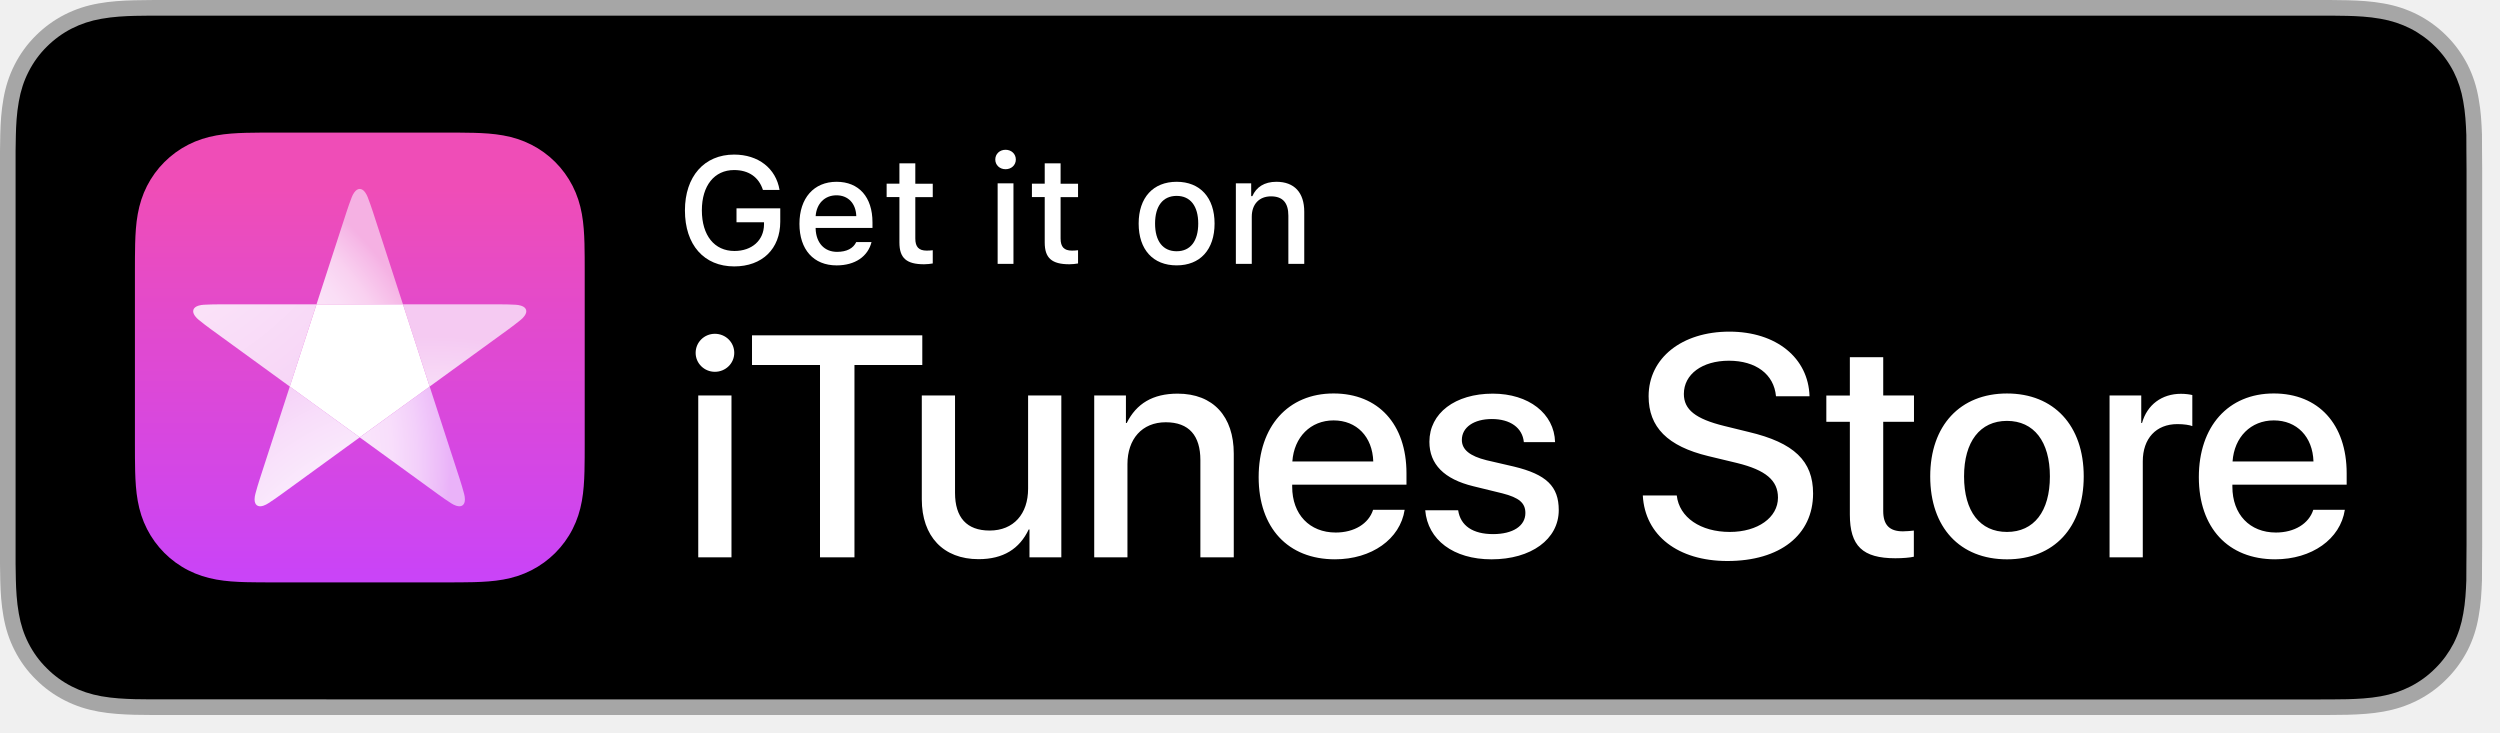
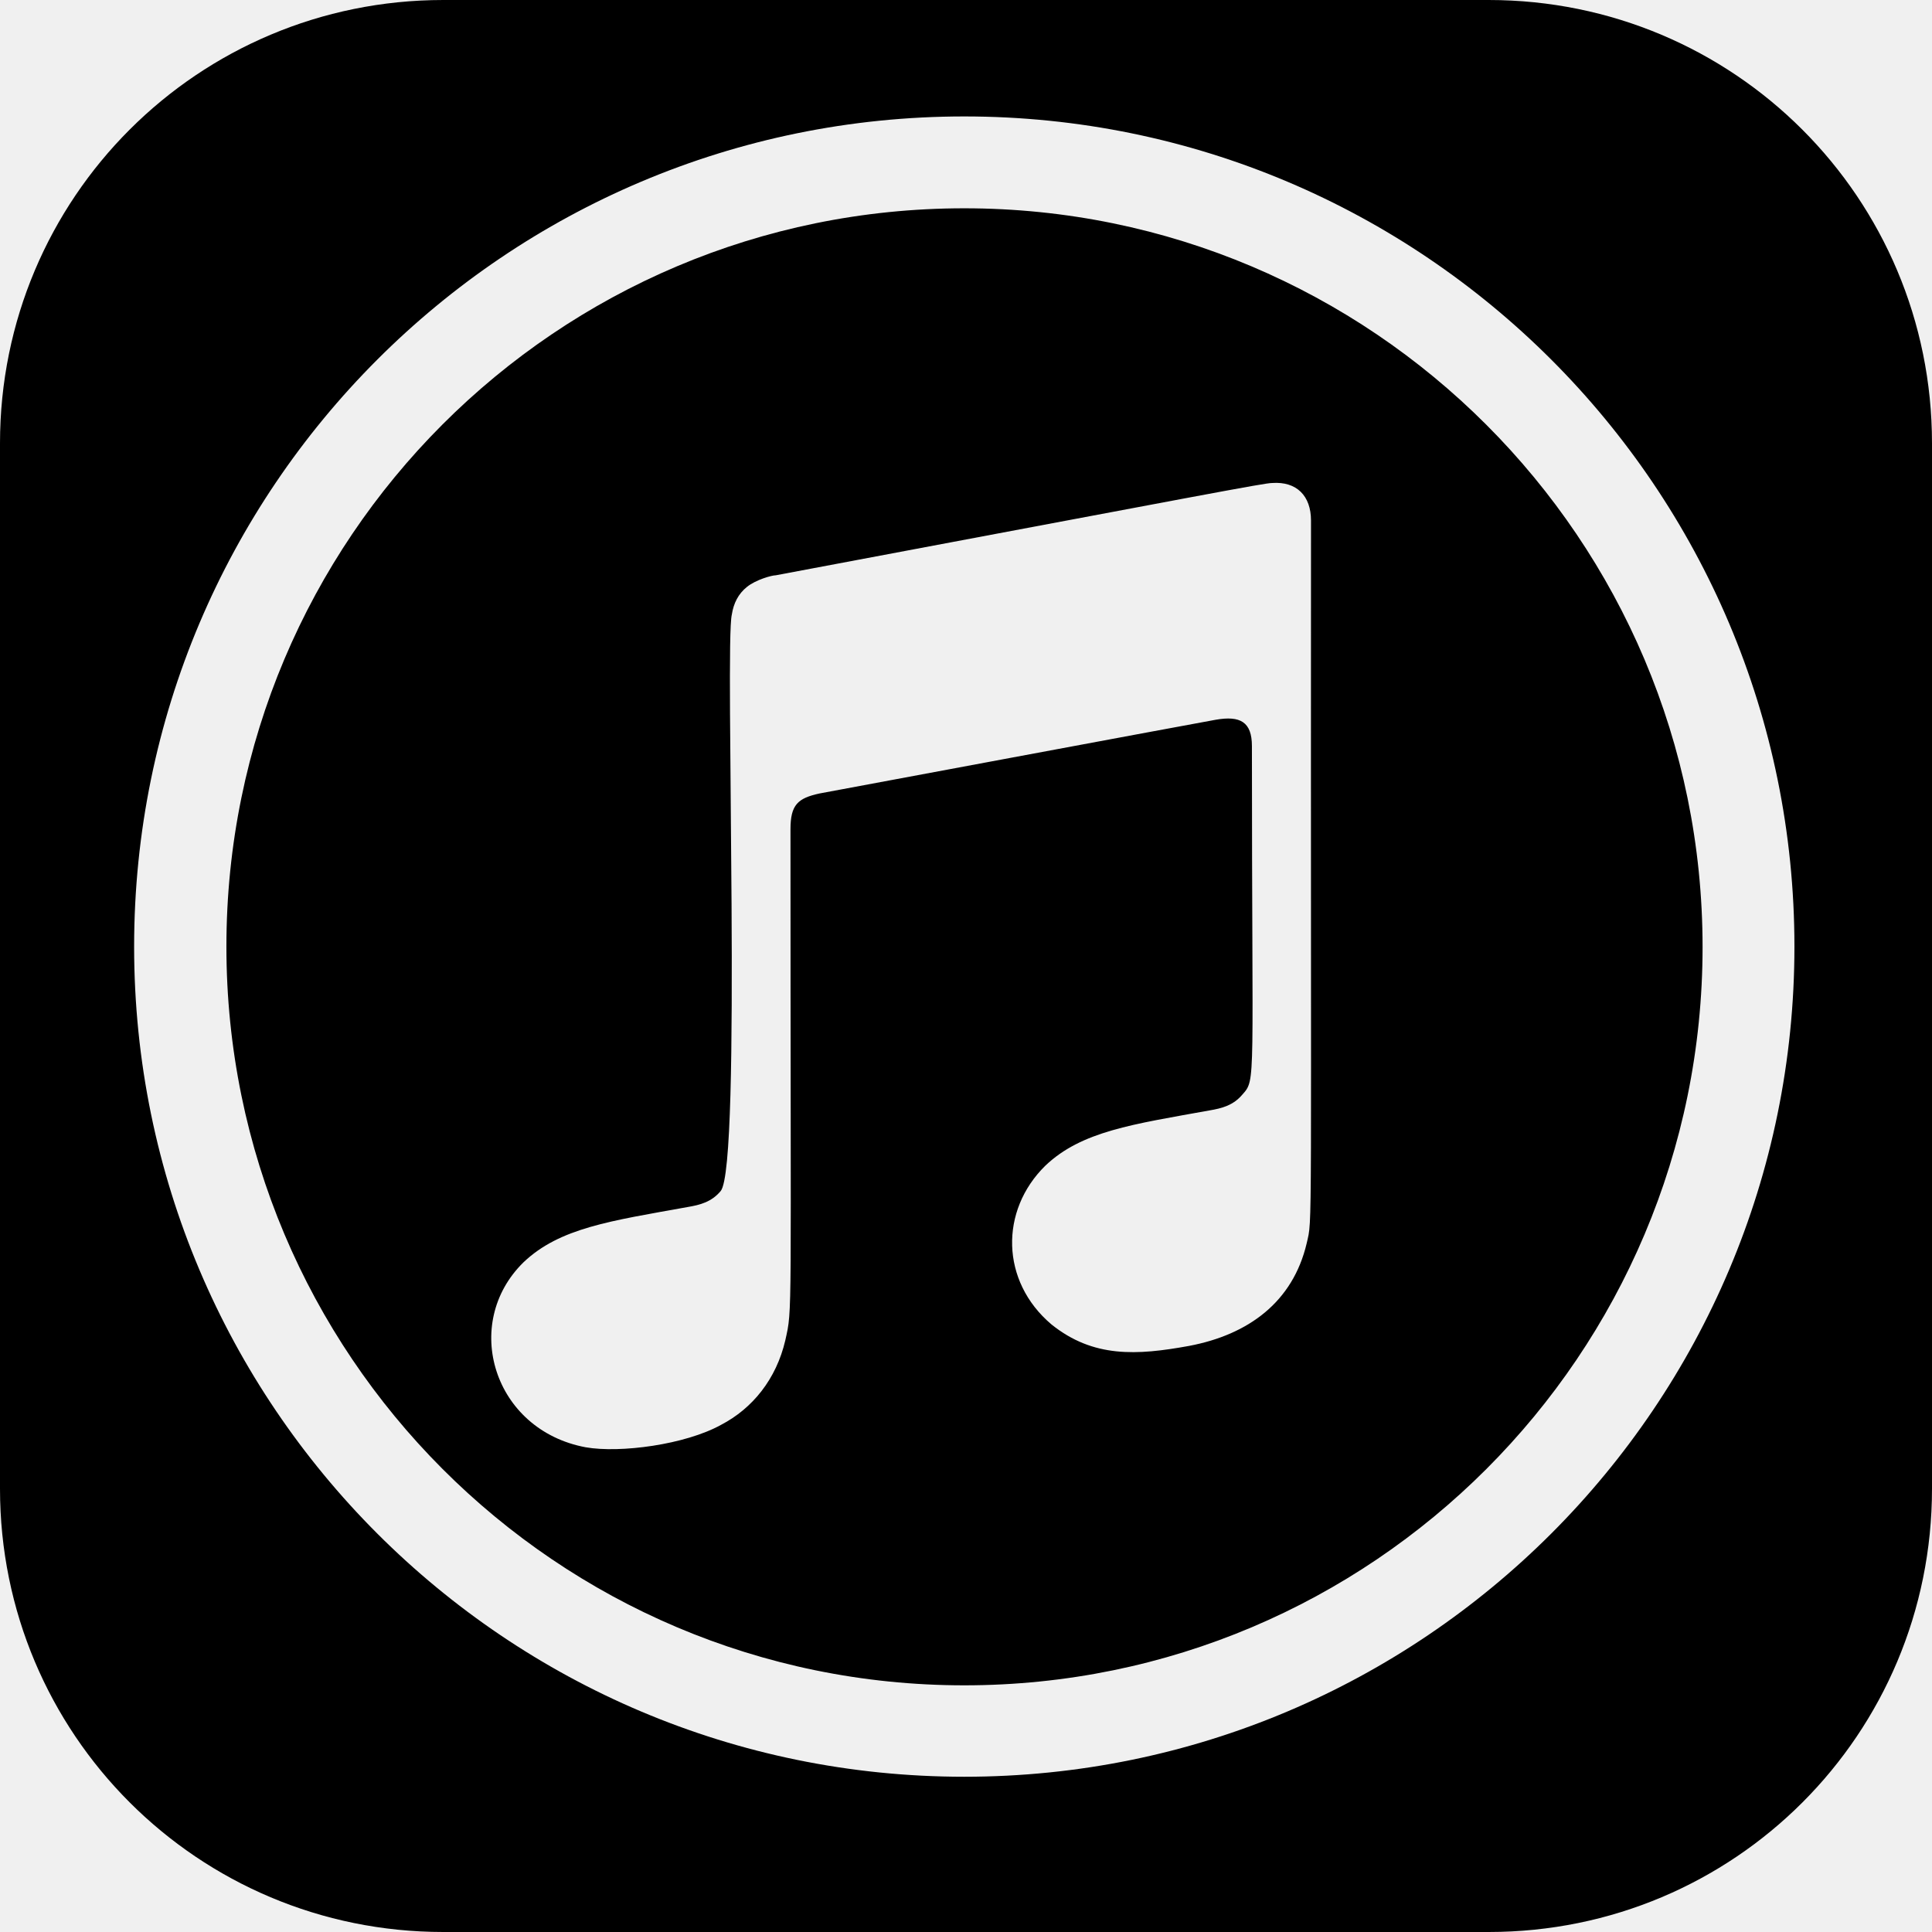
- <svg xmlns="http://www.w3.org/2000/svg" xmlns:xlink="http://www.w3.org/1999/xlink" version="1.1" id="type" x="0px" y="0px" width="139.86px" height="41px" viewBox="0 0 139.86 41" enable-background="new 0 0 139.86 41" xml:space="preserve">
-   <g>
-     <g>
-       <path fill="#A6A6A6" d="M129.333,0H9.535C9.168,0,8.806,0,8.44,0.002C8.134,0.004,7.83,0.01,7.521,0.015    C6.856,0.031,6.182,0.072,5.517,0.191C4.848,0.309,4.226,0.509,3.616,0.818C3.018,1.125,2.471,1.523,1.998,1.997    C1.519,2.471,1.123,3.02,0.819,3.618C0.508,4.227,0.311,4.852,0.194,5.521C0.074,6.184,0.032,6.854,0.015,7.523    C0.006,7.83,0.005,8.138,0,8.444C0,8.807,0,9.17,0,9.536v20.929c0,0.369,0,0.73,0,1.094c0.005,0.311,0.006,0.611,0.015,0.922    c0.017,0.67,0.059,1.34,0.179,2.002c0.117,0.67,0.314,1.298,0.625,1.904c0.303,0.596,0.7,1.145,1.178,1.614    c0.473,0.478,1.02,0.875,1.619,1.179c0.609,0.312,1.231,0.51,1.901,0.631c0.665,0.119,1.338,0.158,2.004,0.177    c0.309,0.007,0.613,0.011,0.919,0.011C8.806,40,9.168,40,9.535,40h119.798c0.359,0,0.725,0,1.084-0.002    c0.305,0,0.617-0.004,0.922-0.011c0.67-0.019,1.342-0.058,2-0.177c0.67-0.121,1.293-0.318,1.908-0.631    c0.598-0.304,1.145-0.701,1.617-1.179c0.477-0.47,0.873-1.019,1.182-1.614c0.307-0.606,0.506-1.234,0.619-1.904    c0.123-0.662,0.162-1.332,0.186-2.002c0.004-0.311,0.004-0.611,0.004-0.922c0.008-0.363,0.008-0.725,0.008-1.094V9.536    c0-0.366,0-0.729-0.008-1.092c0-0.307,0-0.614-0.004-0.921c-0.023-0.67-0.062-1.34-0.186-2.002    c-0.113-0.67-0.312-1.295-0.619-1.903c-0.309-0.599-0.705-1.147-1.182-1.621c-0.473-0.474-1.02-0.872-1.617-1.179    c-0.615-0.31-1.238-0.51-1.908-0.627c-0.658-0.119-1.33-0.16-2-0.177c-0.305-0.005-0.617-0.011-0.922-0.013    C130.057,0,129.692,0,129.333,0L129.333,0z" />
-       <path d="M8.445,39.125c-0.305,0-0.602-0.004-0.904-0.011c-0.559-0.016-1.222-0.047-1.869-0.163c-0.61-0.11-1.153-0.29-1.657-0.548    c-0.522-0.265-0.99-0.606-1.397-1.017c-0.414-0.406-0.754-0.873-1.021-1.396c-0.259-0.505-0.437-1.047-0.543-1.657    c-0.122-0.673-0.153-1.355-0.167-1.875c-0.006-0.211-0.015-0.913-0.015-0.913V8.444c0,0,0.009-0.691,0.015-0.895    c0.013-0.524,0.044-1.206,0.166-1.872C1.16,5.064,1.337,4.522,1.597,4.016c0.266-0.524,0.606-0.994,1.015-1.398    c0.414-0.414,0.884-0.757,1.402-1.022c0.514-0.261,1.055-0.439,1.653-0.544C6.341,0.931,7.024,0.9,7.543,0.887l0.902-0.012    h121.966l0.913,0.013c0.513,0.013,1.195,0.043,1.858,0.163c0.603,0.105,1.148,0.285,1.671,0.548    c0.513,0.263,0.982,0.605,1.392,1.016c0.409,0.406,0.752,0.878,1.023,1.404c0.258,0.511,0.434,1.053,0.535,1.649    c0.116,0.631,0.152,1.279,0.174,1.887c0.003,0.283,0.003,0.587,0.003,0.89c0.008,0.375,0.008,0.732,0.008,1.092v20.929    c0,0.363,0,0.718-0.008,1.075c0,0.325,0,0.623-0.004,0.93c-0.021,0.589-0.057,1.236-0.171,1.854    c-0.104,0.613-0.279,1.155-0.54,1.67c-0.27,0.52-0.612,0.989-1.016,1.386c-0.413,0.418-0.882,0.759-1.399,1.023    c-0.519,0.264-1.048,0.438-1.668,0.55c-0.641,0.116-1.304,0.147-1.869,0.163c-0.293,0.007-0.6,0.011-0.897,0.011l-1.084,0.002    L8.445,39.125z" />
-     </g>
-     <path fill="#FFFFFF" d="M38.917,19.741c0-0.594,0.482-1.067,1.076-1.067c0.602,0,1.084,0.473,1.084,1.067   c0,0.585-0.482,1.059-1.084,1.059C39.399,20.8,38.917,20.327,38.917,19.741z M39.063,22.125h1.859v9.054h-1.859V22.125z    M45.874,31.179V20.421H42.07V18.76h9.527v1.661h-3.795v10.757H45.874z M59.375,31.179h-1.782v-1.558h-0.043   c-0.516,1.084-1.42,1.661-2.806,1.661c-1.971,0-3.175-1.274-3.175-3.348v-5.809h1.859v5.448c0,1.377,0.654,2.108,1.936,2.108   c1.343,0,2.152-0.929,2.152-2.341v-5.215h1.859V31.179z M61.216,22.125h1.773v1.541h0.043c0.542-1.084,1.454-1.644,2.849-1.644   c1.997,0,3.141,1.282,3.141,3.356v5.8h-1.868V25.74c0-1.36-0.628-2.117-1.937-2.117c-1.333,0-2.143,0.947-2.143,2.341v5.215h-1.859   V22.125z M78.582,28.519c-0.25,1.644-1.851,2.771-3.899,2.771c-2.633,0-4.269-1.764-4.269-4.596c0-2.84,1.644-4.682,4.191-4.682   c2.504,0,4.079,1.721,4.079,4.467v0.637h-6.394v0.112c0,1.549,0.972,2.564,2.436,2.564c1.033,0,1.841-0.49,2.091-1.273H78.582z    M72.299,25.817h4.527c-0.043-1.386-0.929-2.298-2.22-2.298C73.323,23.519,72.394,24.449,72.299,25.817z M83.512,22.022   c2.005,0,3.442,1.11,3.485,2.711H85.25c-0.078-0.8-0.757-1.291-1.79-1.291c-1.007,0-1.678,0.465-1.678,1.17   c0,0.542,0.447,0.904,1.385,1.136l1.523,0.353c1.825,0.439,2.513,1.11,2.513,2.436c0,1.635-1.549,2.754-3.761,2.754   c-2.134,0-3.571-1.093-3.709-2.745h1.842c0.129,0.869,0.826,1.334,1.954,1.334c1.11,0,1.807-0.457,1.807-1.179   c0-0.56-0.344-0.86-1.291-1.102l-1.618-0.396c-1.635-0.396-2.461-1.23-2.461-2.487C79.966,23.115,81.403,22.022,83.512,22.022z    M93.805,27.719c0.138,1.23,1.334,2.04,2.969,2.04c1.566,0,2.693-0.809,2.693-1.919c0-0.964-0.68-1.541-2.289-1.937l-1.609-0.387   c-2.28-0.551-3.339-1.618-3.339-3.348c0-2.143,1.867-3.615,4.518-3.615c2.625,0,4.423,1.472,4.484,3.615h-1.876   c-0.112-1.239-1.136-1.988-2.633-1.988s-2.521,0.757-2.521,1.859c0,0.878,0.654,1.395,2.255,1.79l1.368,0.336   c2.547,0.602,3.606,1.626,3.606,3.442c0,2.323-1.85,3.778-4.793,3.778c-2.754,0-4.613-1.42-4.733-3.666H93.805z M105.355,19.982   v2.143h1.721v1.472h-1.721v4.992c0,0.774,0.344,1.136,1.102,1.136c0.189,0,0.49-0.026,0.611-0.043v1.463   c-0.207,0.051-0.62,0.086-1.033,0.086c-1.833,0-2.547-0.688-2.547-2.444v-5.189h-1.316v-1.472h1.316v-2.143H105.355z    M107.984,26.652c0-2.849,1.678-4.639,4.294-4.639c2.625,0,4.294,1.79,4.294,4.639c0,2.857-1.661,4.639-4.294,4.639   C109.645,31.29,107.984,29.509,107.984,26.652z M114.679,26.652c0-1.954-0.895-3.106-2.401-3.106c-1.506,0-2.401,1.162-2.401,3.106   c0,1.962,0.895,3.107,2.401,3.107C113.784,29.759,114.679,28.614,114.679,26.652z M118.017,22.125h1.773v1.541h0.043   c0.284-1.024,1.11-1.635,2.177-1.635c0.267,0,0.491,0.034,0.637,0.069v1.738c-0.146-0.061-0.473-0.112-0.834-0.112   c-1.196,0-1.937,0.809-1.937,2.083v5.37h-1.859V22.125z M131.18,28.519c-0.25,1.644-1.851,2.771-3.899,2.771   c-2.633,0-4.269-1.764-4.269-4.596c0-2.84,1.644-4.682,4.191-4.682c2.504,0,4.079,1.721,4.079,4.467v0.637h-6.394v0.112   c0,1.549,0.972,2.564,2.436,2.564c1.033,0,1.841-0.49,2.091-1.273H131.18z M124.898,25.817h4.527   c-0.043-1.386-0.929-2.298-2.22-2.298C125.922,23.519,124.992,24.449,124.898,25.817z" />
-     <g>
-       <g>
-         <defs>
-           <rect id="SVGID_1_" x="7.548" y="7.418" width="25.164" height="25.164" />
-         </defs>
-         <clipPath id="SVGID_2_">
-           <use xlink:href="#SVGID_1_" overflow="visible" />
-         </clipPath>
-         <g clip-path="url(#SVGID_2_)">
-           <defs>
-             <path id="SVGID_3_" d="M15.268,7.418c-0.25,0-0.5,0-0.75,0.002c-0.253,0.002-0.506,0.004-0.759,0.011       c-0.552,0.015-1.108,0.047-1.653,0.145c-0.553,0.099-1.068,0.262-1.571,0.518c-0.494,0.252-0.946,0.58-1.338,0.972       C8.804,9.458,8.476,9.91,8.224,10.404c-0.256,0.503-0.418,1.018-0.518,1.572c-0.098,0.545-0.13,1.101-0.145,1.653       c-0.007,0.253-0.01,0.506-0.011,0.759c-0.001,0.241-0.002,0.482-0.002,0.723v0.178v9.421v0.178c0,0.241,0,0.482,0.002,0.723       c0.002,0.253,0.004,0.506,0.011,0.759c0.015,0.551,0.047,1.107,0.145,1.653c0.099,0.554,0.262,1.069,0.518,1.572       c0.252,0.494,0.58,0.946,0.972,1.338c0.392,0.392,0.844,0.721,1.338,0.972c0.503,0.256,1.018,0.418,1.571,0.518       c0.545,0.098,1.102,0.131,1.653,0.145c0.253,0.007,0.506,0.01,0.759,0.011c0.25,0.002,0.5,0.002,0.75,0.002h0.152h9.421h0.152       c0.25,0,0.5,0,0.75-0.002c0.253-0.002,0.506-0.004,0.759-0.011c0.552-0.015,1.108-0.047,1.653-0.145       c0.553-0.099,1.068-0.262,1.571-0.518c0.494-0.252,0.946-0.58,1.338-0.972c0.392-0.392,0.721-0.844,0.972-1.338       c0.256-0.503,0.418-1.018,0.518-1.572c0.098-0.545,0.13-1.101,0.145-1.653c0.007-0.253,0.01-0.506,0.011-0.759       c0.001-0.241,0.002-0.483,0.002-0.724v-9.775c0-0.241,0-0.483-0.002-0.724c-0.002-0.253-0.004-0.506-0.011-0.759       c-0.015-0.551-0.047-1.107-0.145-1.653c-0.099-0.554-0.262-1.069-0.518-1.572c-0.252-0.494-0.58-0.946-0.972-1.338       c-0.392-0.392-0.844-0.721-1.338-0.972c-0.503-0.256-1.018-0.418-1.571-0.518c-0.545-0.098-1.102-0.131-1.653-0.145       c-0.253-0.007-0.506-0.01-0.759-0.011c-0.25-0.002-0.5-0.002-0.75-0.002H15.268z" />
-           </defs>
-           <clipPath id="SVGID_4_">
-             <use xlink:href="#SVGID_3_" overflow="visible" />
-           </clipPath>
-           <linearGradient id="SVGID_5_" gradientUnits="userSpaceOnUse" x1="-1238.027" y1="-846.017" x2="-1238.001" y2="-846.017" gradientTransform="matrix(0 961.0199 961.0199 0 813059.375 1189776.375)">
-             <stop offset="0" style="stop-color:#EF4DB7" />
-             <stop offset="1" style="stop-color:#C643FD" />
-           </linearGradient>
-           <rect x="7.548" y="7.418" clip-path="url(#SVGID_4_)" fill="url(#SVGID_5_)" width="25.164" height="25.164" />
-         </g>
-         <g clip-path="url(#SVGID_2_)">
-           <defs>
-             <path id="SVGID_6_" d="M19.973,10.615c-0.05,0.031-0.094,0.074-0.137,0.13c-0.007,0.009-0.014,0.019-0.021,0.028       c-0.057,0.081-0.102,0.169-0.137,0.261c-0.104,0.269-0.2,0.541-0.289,0.815l-1.682,5.176h4.836l-1.682-5.176       c-0.089-0.274-0.186-0.546-0.289-0.815c-0.035-0.092-0.08-0.181-0.137-0.261c-0.007-0.01-0.014-0.019-0.021-0.028       c-0.043-0.056-0.087-0.1-0.137-0.13c-0.049-0.03-0.1-0.045-0.152-0.045C20.073,10.57,20.022,10.585,19.973,10.615" />
-           </defs>
-           <clipPath id="SVGID_7_">
-             <use xlink:href="#SVGID_6_" overflow="visible" />
-           </clipPath>
-           <radialGradient id="SVGID_8_" cx="-1238.21" cy="-848.474" r="0.026" gradientTransform="matrix(717.8253 0 0 -717.8253 888826.75 -609031.375)" gradientUnits="userSpaceOnUse">
-             <stop offset="0" style="stop-color:#FBE3F8" />
-             <stop offset="0.745" style="stop-color:#FBE3F8" />
-             <stop offset="0.808" style="stop-color:#FADEF6" />
-             <stop offset="0.88" style="stop-color:#F9D1F0" />
-             <stop offset="0.955" style="stop-color:#F6BAE7" />
-             <stop offset="0.98" style="stop-color:#F5B1E3" />
-             <stop offset="1" style="stop-color:#F5B1E3" />
-           </radialGradient>
-           <rect x="17.707" y="10.57" clip-path="url(#SVGID_7_)" fill="url(#SVGID_8_)" width="4.836" height="6.456" />
-         </g>
-         <g clip-path="url(#SVGID_2_)">
-           <defs>
-             <path id="SVGID_9_" d="M20.125,24.468l4.403,3.198c0.233,0.17,0.471,0.333,0.714,0.49c0.083,0.054,0.171,0.099,0.264,0.131       c0.011,0.004,0.022,0.007,0.034,0.011c0.068,0.02,0.129,0.029,0.188,0.025c0.057-0.005,0.108-0.022,0.149-0.053       c0.042-0.03,0.074-0.073,0.096-0.126c0.022-0.054,0.033-0.115,0.035-0.186c0-0.012,0-0.023,0-0.035       c-0.001-0.099-0.017-0.196-0.043-0.292c-0.074-0.279-0.156-0.556-0.245-0.83l-1.682-5.175L20.125,24.468z" />
-           </defs>
-           <clipPath id="SVGID_10_">
-             <use xlink:href="#SVGID_9_" overflow="visible" />
-           </clipPath>
-           <radialGradient id="SVGID_11_" cx="-1238.21" cy="-848.474" r="0.026" gradientTransform="matrix(717.8253 0 0 -717.8253 888826.75 -609031.375)" gradientUnits="userSpaceOnUse">
-             <stop offset="0" style="stop-color:#F9E3FB" />
-             <stop offset="0.746" style="stop-color:#F9E3FB" />
-             <stop offset="0.81" style="stop-color:#F8DEFB" />
-             <stop offset="0.883" style="stop-color:#F3D0FA" />
-             <stop offset="0.96" style="stop-color:#ECBAF9" />
-             <stop offset="0.981" style="stop-color:#EAB2F9" />
-             <stop offset="1" style="stop-color:#EAB2F9" />
-           </radialGradient>
-           <rect x="20.125" y="21.625" clip-path="url(#SVGID_10_)" fill="url(#SVGID_11_)" width="5.882" height="6.701" />
-         </g>
-         <g clip-path="url(#SVGID_2_)">
-           <defs>
-             <path id="SVGID_12_" d="M12.265,17.026c-0.288,0-0.577,0.008-0.865,0.023c-0.098,0.005-0.196,0.02-0.291,0.05       c-0.011,0.004-0.023,0.007-0.033,0.011c-0.067,0.023-0.122,0.052-0.166,0.09c-0.044,0.037-0.074,0.081-0.09,0.13       c-0.016,0.049-0.017,0.102-0.004,0.158c0.014,0.057,0.041,0.113,0.081,0.171c0.007,0.01,0.013,0.019,0.021,0.029       c0.059,0.079,0.129,0.149,0.206,0.211c0.224,0.182,0.453,0.358,0.686,0.527l4.402,3.199l1.494-4.599H12.265z" />
-           </defs>
-           <clipPath id="SVGID_13_">
-             <use xlink:href="#SVGID_12_" overflow="visible" />
-           </clipPath>
-           <radialGradient id="SVGID_14_" cx="-1238.308" cy="-848.682" r="0.026" gradientTransform="matrix(978.9961 0 0 -978.9961 1212297.25 -830848.875)" gradientUnits="userSpaceOnUse">
-             <stop offset="0" style="stop-color:#FAE1F8" />
-             <stop offset="0.6" style="stop-color:#FAE1F8" />
-             <stop offset="0.85" style="stop-color:#F7D6F7" />
-             <stop offset="1" style="stop-color:#F7D6F7" />
-           </radialGradient>
-           <rect x="10.802" y="17.026" clip-path="url(#SVGID_13_)" fill="url(#SVGID_14_)" width="6.904" height="4.599" />
-         </g>
-         <g clip-path="url(#SVGID_2_)">
-           <defs>
-             <path id="SVGID_15_" d="M14.531,26.801c-0.089,0.274-0.171,0.551-0.245,0.83c-0.025,0.095-0.041,0.193-0.043,0.292       c0,0.012,0,0.024,0,0.035c0.002,0.071,0.012,0.132,0.035,0.186c0.022,0.053,0.054,0.096,0.096,0.126       c0.042,0.03,0.092,0.048,0.149,0.053c0.058,0.005,0.12-0.004,0.188-0.025c0.011-0.003,0.022-0.007,0.034-0.011       c0.093-0.032,0.182-0.077,0.264-0.131c0.242-0.157,0.48-0.32,0.713-0.49l4.403-3.199l-2.483-1.804l-1.43-1.039L14.531,26.801z" />
-           </defs>
-           <clipPath id="SVGID_16_">
-             <use xlink:href="#SVGID_15_" overflow="visible" />
-           </clipPath>
-           <radialGradient id="SVGID_17_" cx="-1239.187" cy="-848.007" r="0.026" gradientTransform="matrix(696.9604 0 0 -696.9604 863691.812 -590993.062)" gradientUnits="userSpaceOnUse">
-             <stop offset="0" style="stop-color:#FAE9FC" />
-             <stop offset="0.669" style="stop-color:#FAE9FC" />
-             <stop offset="0.812" style="stop-color:#F8DEFA" />
-             <stop offset="0.91" style="stop-color:#F6D4F8" />
-             <stop offset="1" style="stop-color:#F6D4F8" />
-           </radialGradient>
-           <rect x="14.243" y="21.625" clip-path="url(#SVGID_16_)" fill="url(#SVGID_17_)" width="5.882" height="6.701" />
-         </g>
-         <g clip-path="url(#SVGID_2_)">
-           <defs>
-             <path id="SVGID_18_" d="M22.543,17.026l1.494,4.599l4.403-3.199c0.233-0.17,0.462-0.345,0.686-0.527       c0.077-0.062,0.147-0.132,0.206-0.211c0.007-0.01,0.014-0.019,0.021-0.029c0.04-0.058,0.068-0.114,0.081-0.171       c0.013-0.056,0.012-0.109-0.004-0.158c-0.016-0.049-0.046-0.093-0.09-0.13c-0.044-0.038-0.1-0.067-0.166-0.09       c-0.011-0.004-0.022-0.008-0.033-0.011c-0.094-0.029-0.192-0.044-0.291-0.05c-0.288-0.016-0.576-0.023-0.865-0.023       L22.543,17.026L22.543,17.026z" />
-           </defs>
-           <clipPath id="SVGID_19_">
-             <use xlink:href="#SVGID_18_" overflow="visible" />
-           </clipPath>
-           <radialGradient id="SVGID_20_" cx="-1239.187" cy="-848.007" r="0.026" gradientTransform="matrix(696.9604 0 0 -696.9604 863691.812 -590993.062)" gradientUnits="userSpaceOnUse">
-             <stop offset="0" style="stop-color:#FAE9FB" />
-             <stop offset="0.68" style="stop-color:#FAE9FB" />
-             <stop offset="0.813" style="stop-color:#F8DEF8" />
-             <stop offset="0.98" style="stop-color:#F5CAF2" />
-             <stop offset="1" style="stop-color:#F5CAF2" />
-           </radialGradient>
-           <rect x="22.542" y="17.026" clip-path="url(#SVGID_19_)" fill="url(#SVGID_20_)" width="6.905" height="4.599" />
-         </g>
-         <polygon clip-path="url(#SVGID_2_)" fill="#FFFFFF" points="17.707,17.026 16.212,21.625 17.642,22.664 20.125,24.468      24.037,21.625 22.543,17.026    " />
-       </g>
-     </g>
-     <g id="XMLID_1_">
-       <g id="XMLID_2_">
-         <g id="XMLID_7_">
-           <g>
-             <path fill="#FFFFFF" d="M41.076,14.904c-1.691,0-2.758-1.203-2.758-3.13c0-1.902,1.08-3.126,2.75-3.126       c1.356,0,2.34,0.769,2.543,1.977h-0.93c-0.232-0.719-0.798-1.112-1.613-1.112c-1.104,0-1.803,0.873-1.803,2.254       c0,1.406,0.703,2.274,1.823,2.274c0.976,0,1.646-0.595,1.654-1.48v-0.128h-1.539v-0.777h2.448v0.744       C43.652,13.924,42.639,14.904,41.076,14.904z" />
-             <path fill="#FFFFFF" d="M48.756,13.544c-0.203,0.807-0.922,1.303-1.952,1.303c-1.291,0-2.08-0.885-2.08-2.324       c0-1.439,0.806-2.353,2.076-2.353c1.253,0,2.01,0.856,2.01,2.27v0.31h-3.18v0.05c0.029,0.79,0.488,1.29,1.199,1.29       c0.538,0,0.906-0.194,1.071-0.546H48.756z M45.63,12.093h2.274c-0.021-0.707-0.451-1.167-1.108-1.167       C46.138,10.926,45.679,11.39,45.63,12.093z" />
-             <path fill="#FFFFFF" d="M51.206,9.136v1.142h0.976v0.749h-0.976v2.315c0,0.472,0.194,0.678,0.637,0.678       c0.136,0,0.215-0.008,0.339-0.021v0.74c-0.145,0.024-0.31,0.045-0.484,0.045c-0.988,0-1.381-0.348-1.381-1.216v-2.543h-0.715       v-0.749h0.715V9.136H51.206z" />
-             <path fill="#FFFFFF" d="M55.68,8.925c0-0.311,0.244-0.546,0.575-0.546c0.331,0,0.575,0.235,0.575,0.546       c0,0.306-0.244,0.542-0.575,0.542C55.924,9.467,55.68,9.231,55.68,8.925z M55.812,10.257h0.885v4.503h-0.885V10.257z" />
-             <path fill="#FFFFFF" d="M59.334,9.136v1.142h0.976v0.749h-0.976v2.315c0,0.472,0.194,0.678,0.637,0.678       c0.137,0,0.215-0.008,0.339-0.021v0.74c-0.145,0.024-0.31,0.045-0.483,0.045c-0.988,0-1.381-0.348-1.381-1.216v-2.543h-0.716       v-0.749h0.716V9.136H59.334z" />
-             <path fill="#FFFFFF" d="M63.701,12.506c0-1.452,0.811-2.336,2.126-2.336c1.311,0,2.121,0.885,2.121,2.336       c0,1.459-0.807,2.34-2.121,2.34C64.508,14.847,63.701,13.966,63.701,12.506z M67.034,12.506c0-0.976-0.438-1.547-1.207-1.547       c-0.773,0-1.208,0.571-1.208,1.547c0,0.984,0.435,1.55,1.208,1.55C66.595,14.057,67.034,13.486,67.034,12.506z" />
-             <path fill="#FFFFFF" d="M69.14,10.257h0.856v0.715h0.066c0.219-0.5,0.665-0.802,1.344-0.802c1.005,0,1.559,0.604,1.559,1.675       v2.915h-0.889v-2.692c0-0.724-0.314-1.083-0.972-1.083c-0.658,0-1.075,0.438-1.075,1.141v2.634h-0.89V10.257z" />
-           </g>
-         </g>
-       </g>
-     </g>
-   </g>
-   <g>
- </g>
-   <g>
- </g>
-   <g>
- </g>
-   <g>
- </g>
-   <g>
- </g>
-   <g>
- </g>
+ <svg xmlns="http://www.w3.org/2000/svg" version="1.1" id="Layer_1" x="0px" y="0px" viewBox="0 0 448 448" style="enable-background:new 0 0 448 448;" xml:space="preserve">
+   <path d="M223.6,48.3C129,48.3,52.5,125,52.5,219.5S129,390.8,223.6,390.8s171.2-76.7,171.2-171.2C394.8,125,318.1,48.3,223.6,48.3  L223.6,48.3z M303,288.3c-3.2,13.6-13.5,21.2-27.3,23.8c-12.1,2.2-22.2,2.8-31.9-5c-11.8-10-12-26.4-1.4-36.8  c8.4-8,20.3-9.6,38-12.8c3-0.5,5.6-1.2,7.7-3.7c3.2-3.6,2.2-2,2.2-80.8c0-5.6-2.7-7.1-8.4-6.1c-4,0.7-91.9,17.1-91.9,17.1  c-5,1.1-6.7,2.6-6.7,8.3c0,116.1,0.5,110.8-1.2,118.5c-2.1,9-7.6,15.8-14.9,19.6c-8.3,4.6-23.4,6.6-31.4,5.2  c-21.4-4-28.9-28.7-14.4-42.9c8.4-8,20.3-9.6,38-12.8c3-0.5,5.6-1.2,7.7-3.7c5-5.7,0.9-127,2.6-133.7c0.4-2.6,1.5-4.8,3.5-6.4  c2.1-1.7,5.8-2.7,6.7-2.7c101-19,113.3-21.4,115.1-21.4c5.7-0.4,9,3,9,8.7C303.9,291.3,304.4,282.1,303,288.3L303,288.3z M345.2,0  H102.8C45.9,0,0,45.9,0,102.8v242.4C0,402.1,45.9,448,102.8,448h242.4c57,0,102.8-45.9,102.8-102.8V102.8C448,45.9,402.1,0,345.2,0z   M223.6,412c-106.3,0-192.5-86.2-192.5-192.5S117.3,27,223.6,27s192.5,86.2,192.5,192.5S329.9,412,223.6,412z" />
</svg>
